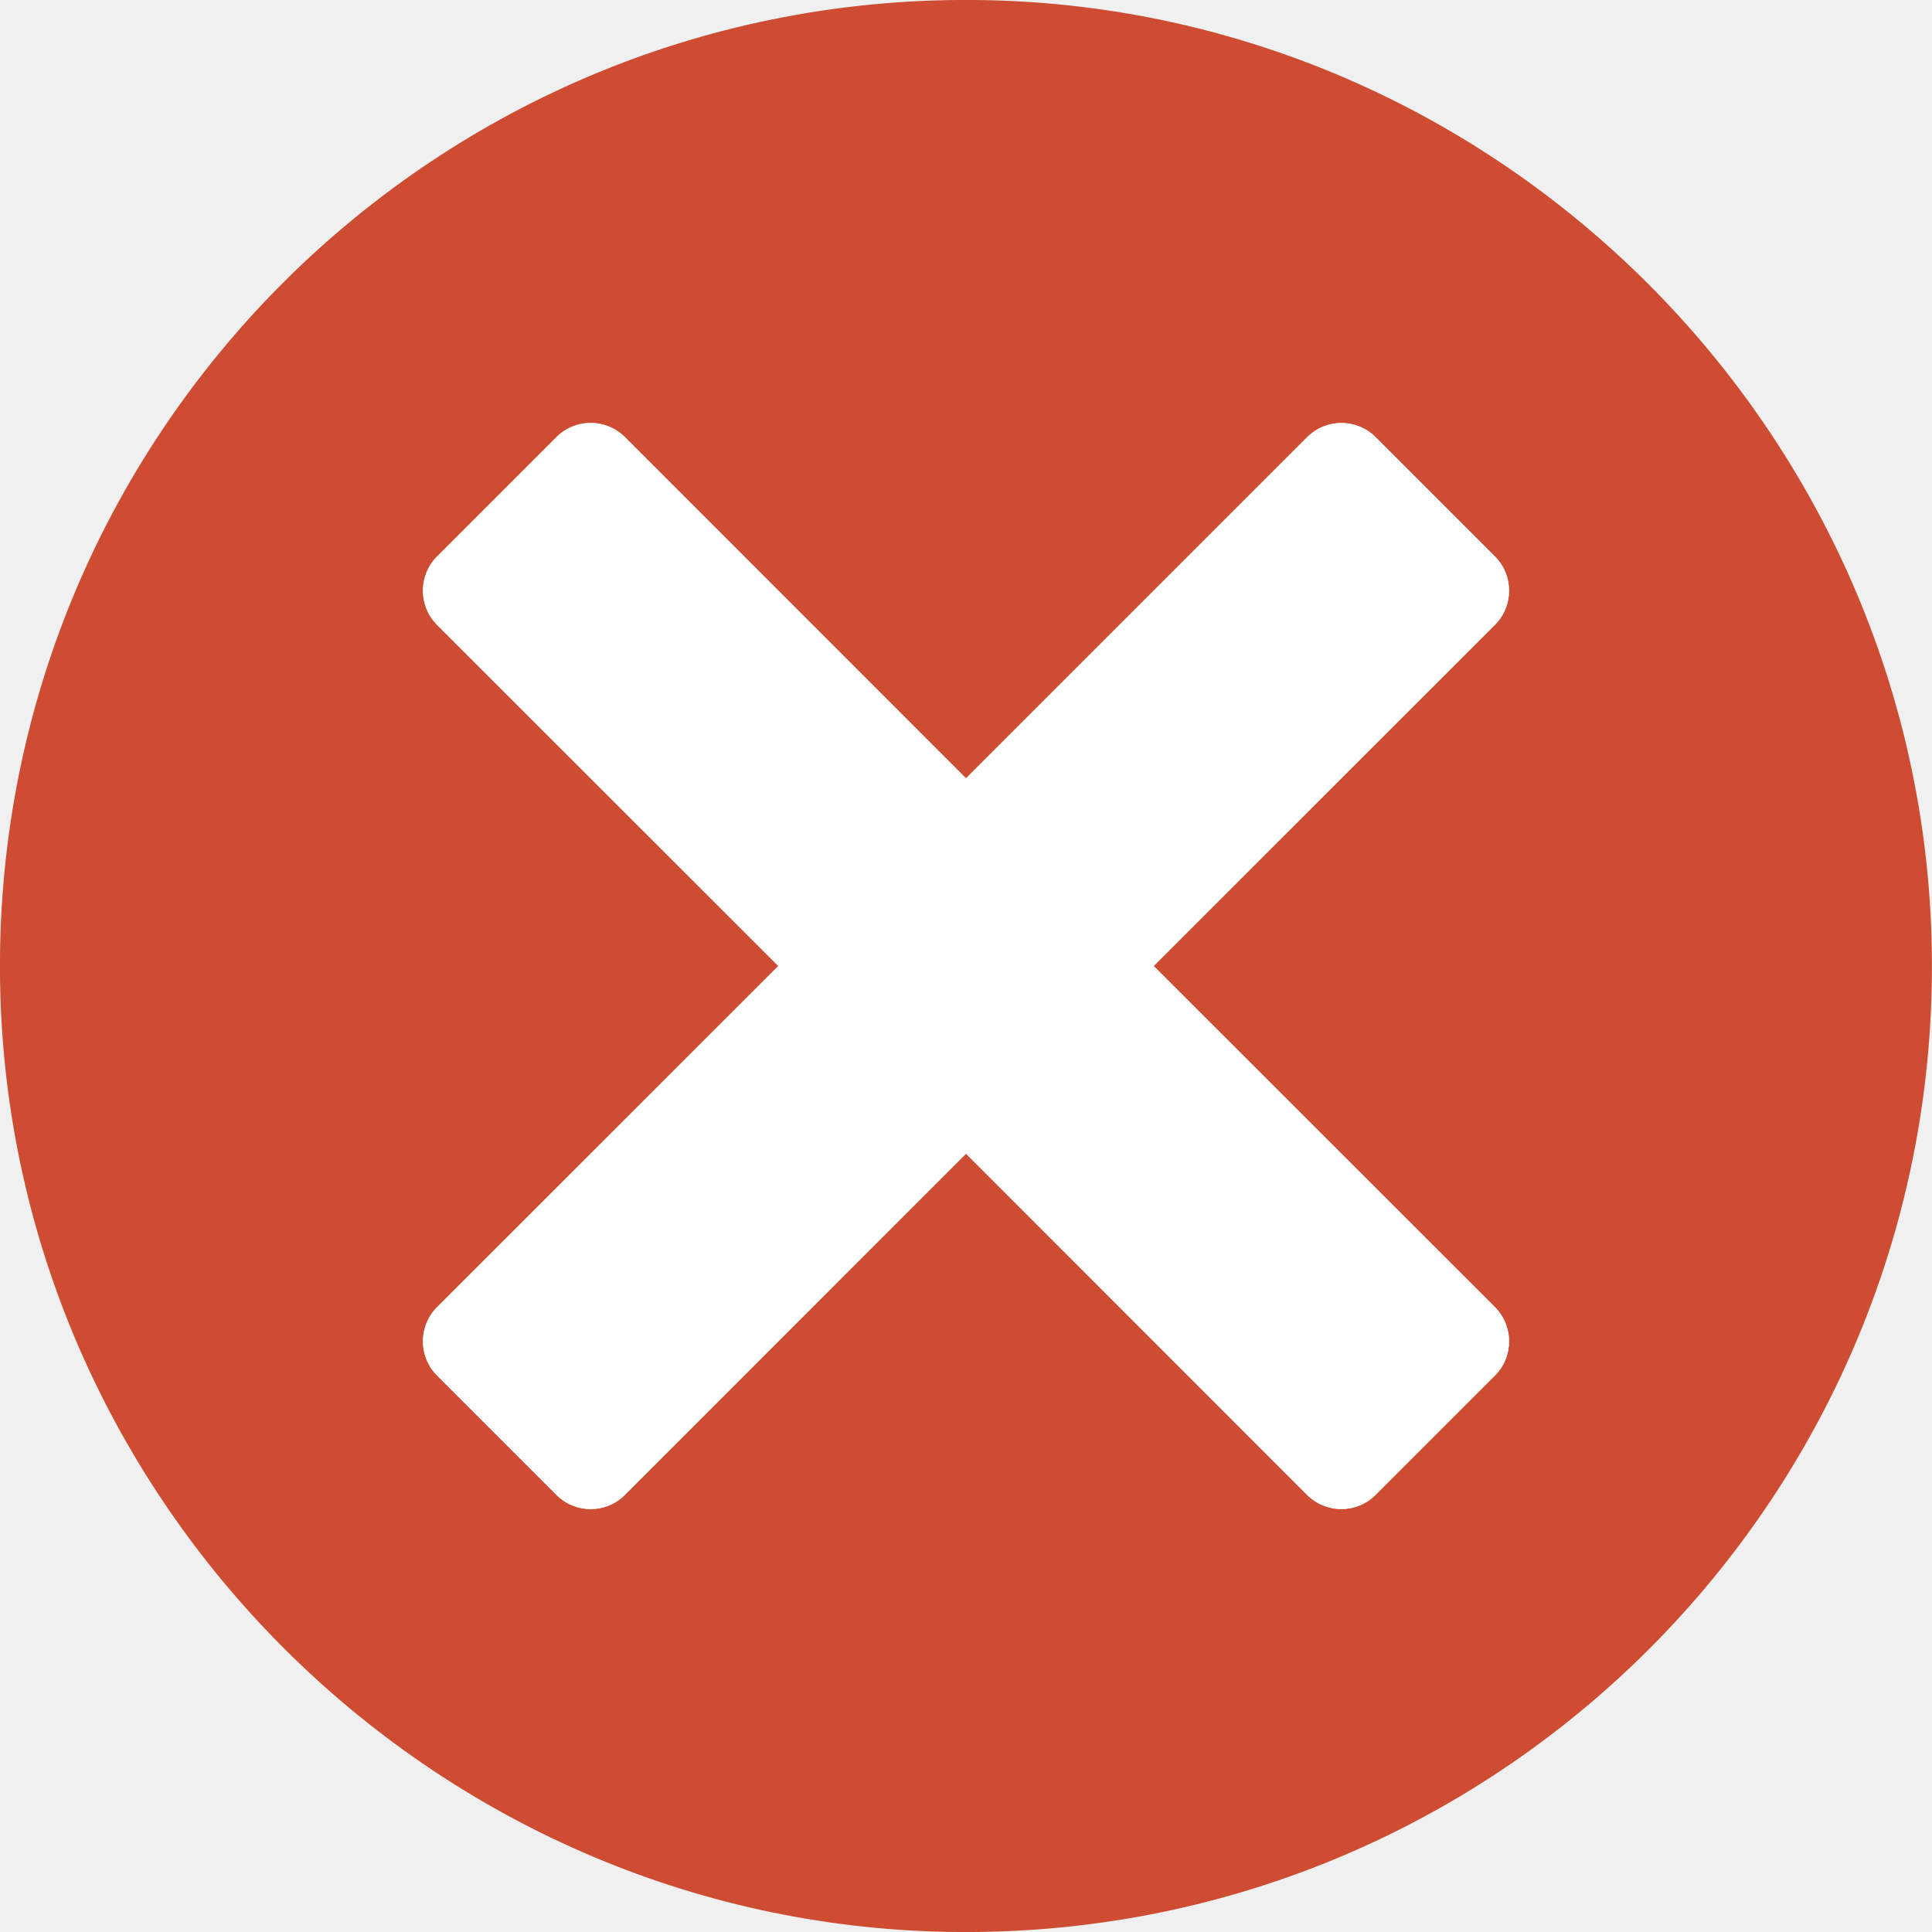
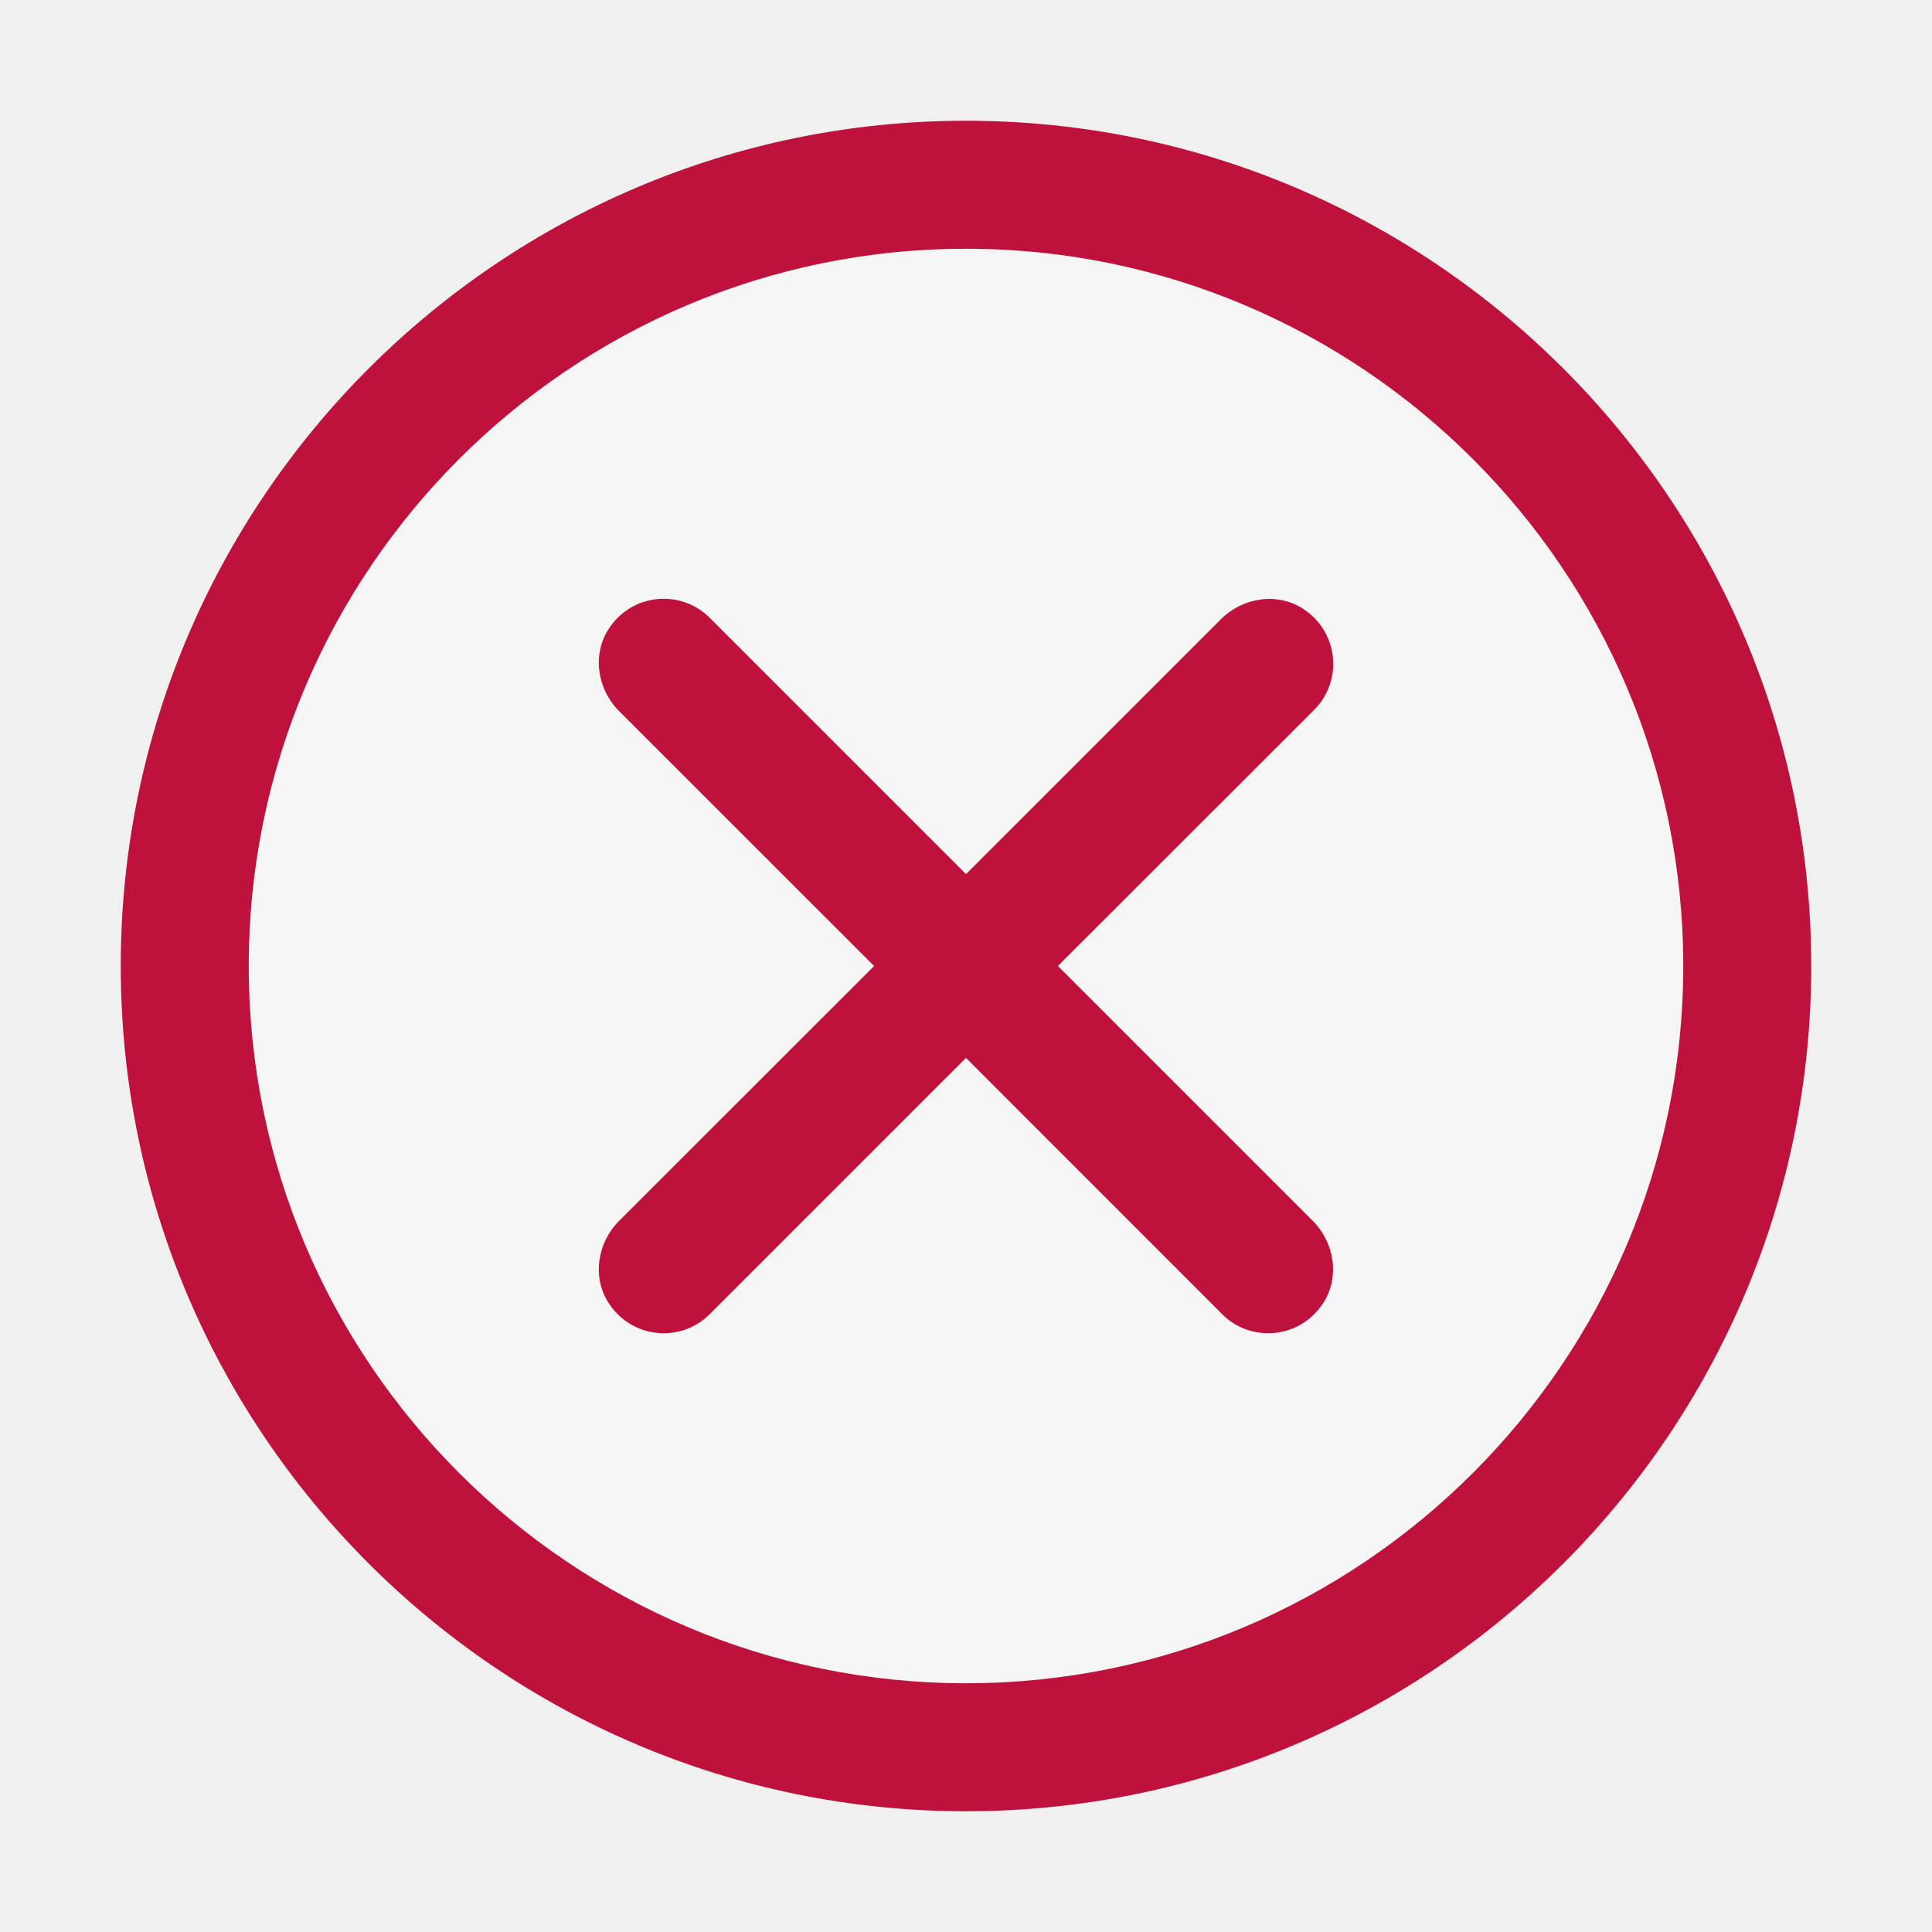
<svg xmlns="http://www.w3.org/2000/svg" version="1.1" id="Layer_1" x="0px" y="0px" width="16px" height="16px" viewBox="0 0 16 16" enable-background="new 0 0 16 16" xml:space="preserve">
  <g id="icon">
-     <path d="M8.152,0.001C3.613,-0.083,-0.083,3.613,0.001,8.152c0.079,4.277,3.57,7.767,7.847,7.847c4.538,0.084,8.235,-3.612,8.15,-8.15C15.919,3.571,12.429,0.081,8.152,0.001zM12.38,10.826c0.156,0.156,0.156,0.409,0,0.566l-0.989,0.989c-0.156,0.156,-0.409,0.156,-0.566,0L8,9.554l-2.826,2.826c-0.156,0.156,-0.409,0.156,-0.566,0l-0.989,-0.989c-0.156,-0.156,-0.156,-0.409,0,-0.566L6.446,8L3.62,5.174c-0.156,-0.156,-0.156,-0.409,0,-0.566l0.989,-0.989c0.156,-0.156,0.409,-0.156,0.566,0L8,6.446l2.826,-2.826c0.156,-0.156,0.409,-0.156,0.566,0l0.989,0.989c0.156,0.156,0.156,0.409,0,0.566L9.554,8L12.38,10.826z" fill-rule="evenodd" fill="#CD4C32" />
-     <path d="M10.826,3.62L8,6.446L5.174,3.62c-0.156,-0.156,-0.409,-0.156,-0.566,0l-0.989,0.989c-0.156,0.156,-0.156,0.409,0,0.566L6.446,8l-2.826,2.826c-0.156,0.156,-0.156,0.409,0,0.566l0.989,0.989c0.156,0.156,0.409,0.156,0.566,0L8,9.554l2.826,2.826c0.156,0.156,0.409,0.156,0.566,0l0.989,-0.989c0.156,-0.156,0.156,-0.409,0,-0.566L9.554,8l2.826,-2.826c0.156,-0.156,0.156,-0.409,0,-0.566l-0.989,-0.989C11.235,3.464,10.982,3.464,10.826,3.62z" fill-rule="evenodd" fill="#FFFFFF" />
+     <path d="M14.5,8c0,3.59,-2.91,6.5,-6.5,6.5s-6.5,-2.91,-6.5,-6.5s2.91,-6.5,6.5,-6.5S14.5,4.41,14.5,8z" fill="#F5F5F5" />
+     <path d="M8,15c-3.86,0,-7,-3.14,-7,-7s3.14,-7,7,-7s7,3.14,7,7S11.86,15,8,15zM8,2.06c-3.276,0,-5.94,2.665,-5.94,5.94S4.724,13.94,8,13.94S13.94,11.275,13.94,8S11.275,2.06,8,2.06z" fill="#BE123C" />
+     <path d="M5.127,10.111L7.239,8L5.127,5.889c-0.181,-0.181,-0.225,-0.467,-0.086,-0.681c0.194,-0.298,0.599,-0.329,0.836,-0.092L8,7.239l2.111,-2.111c0.181,-0.181,0.467,-0.225,0.681,-0.086c0.298,0.194,0.329,0.599,0.092,0.836L8.761,8l2.111,2.111c0.181,0.181,0.225,0.467,0.086,0.681c-0.194,0.298,-0.599,0.329,-0.836,0.092L8,8.761l-2.123,2.123c-0.237,0.237,-0.642,0.206,-0.836,-0.092C4.902,10.578,4.946,10.292,5.127,10.111z" fill="#BE123C" />
  </g>
</svg>
